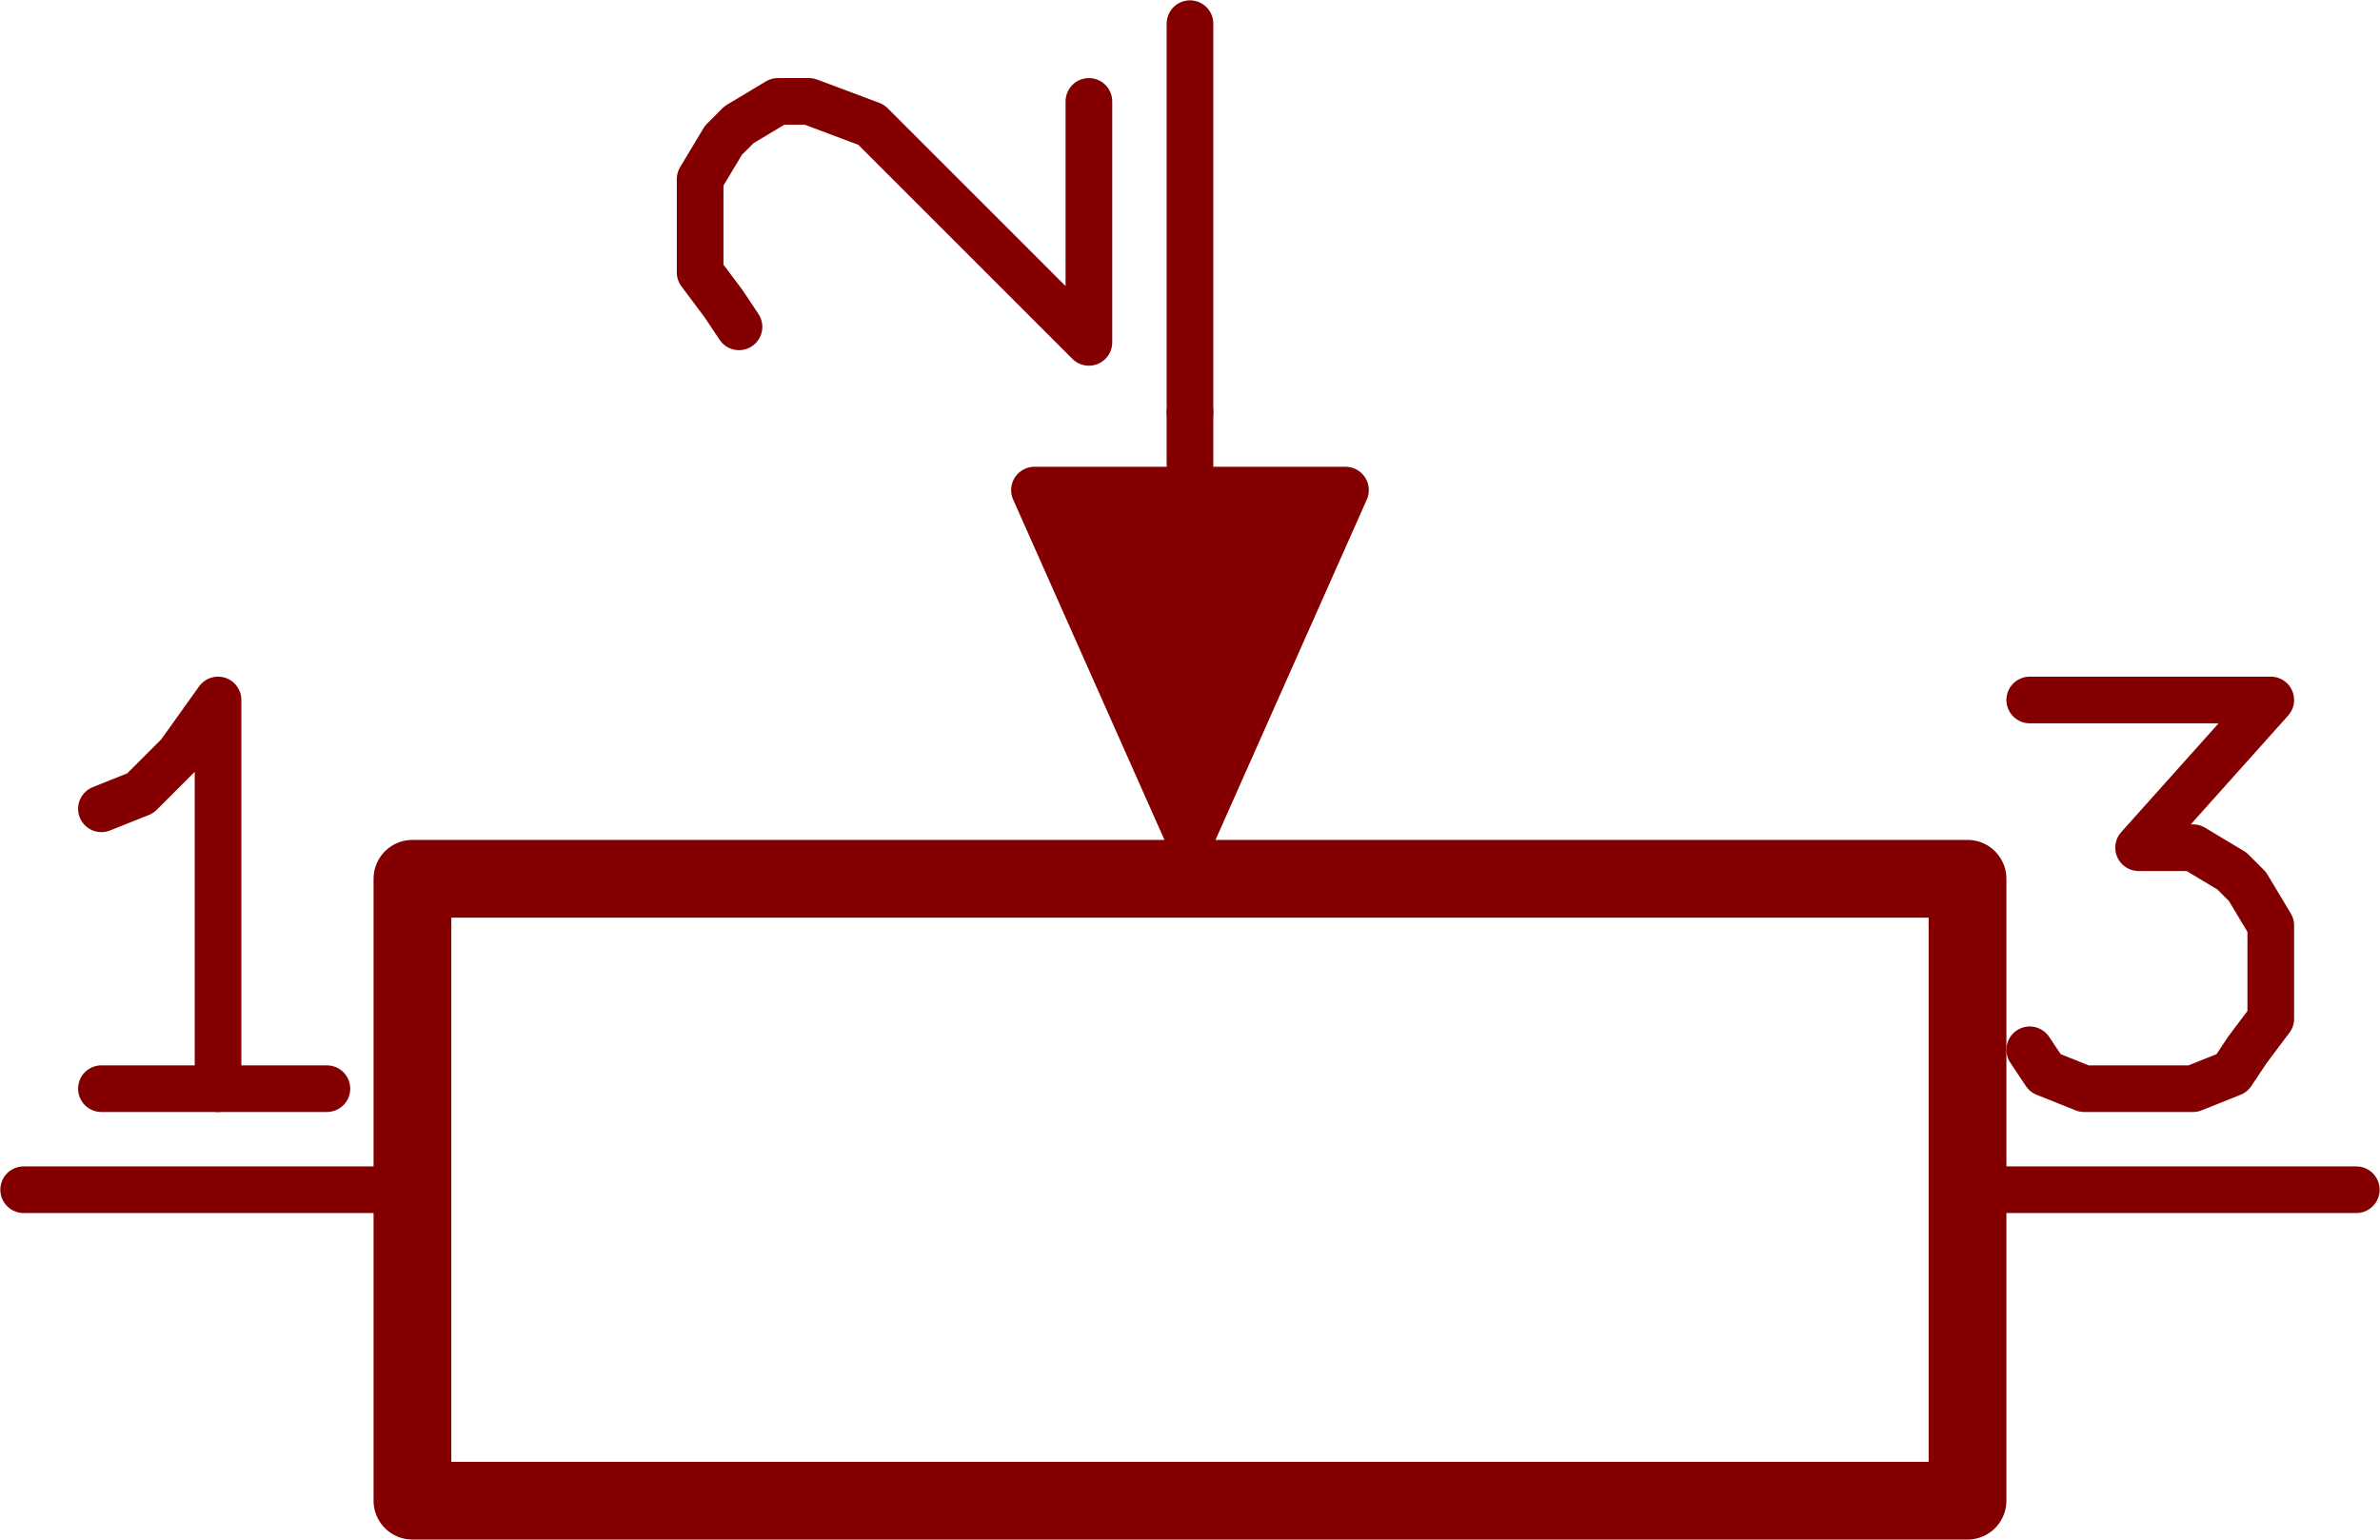
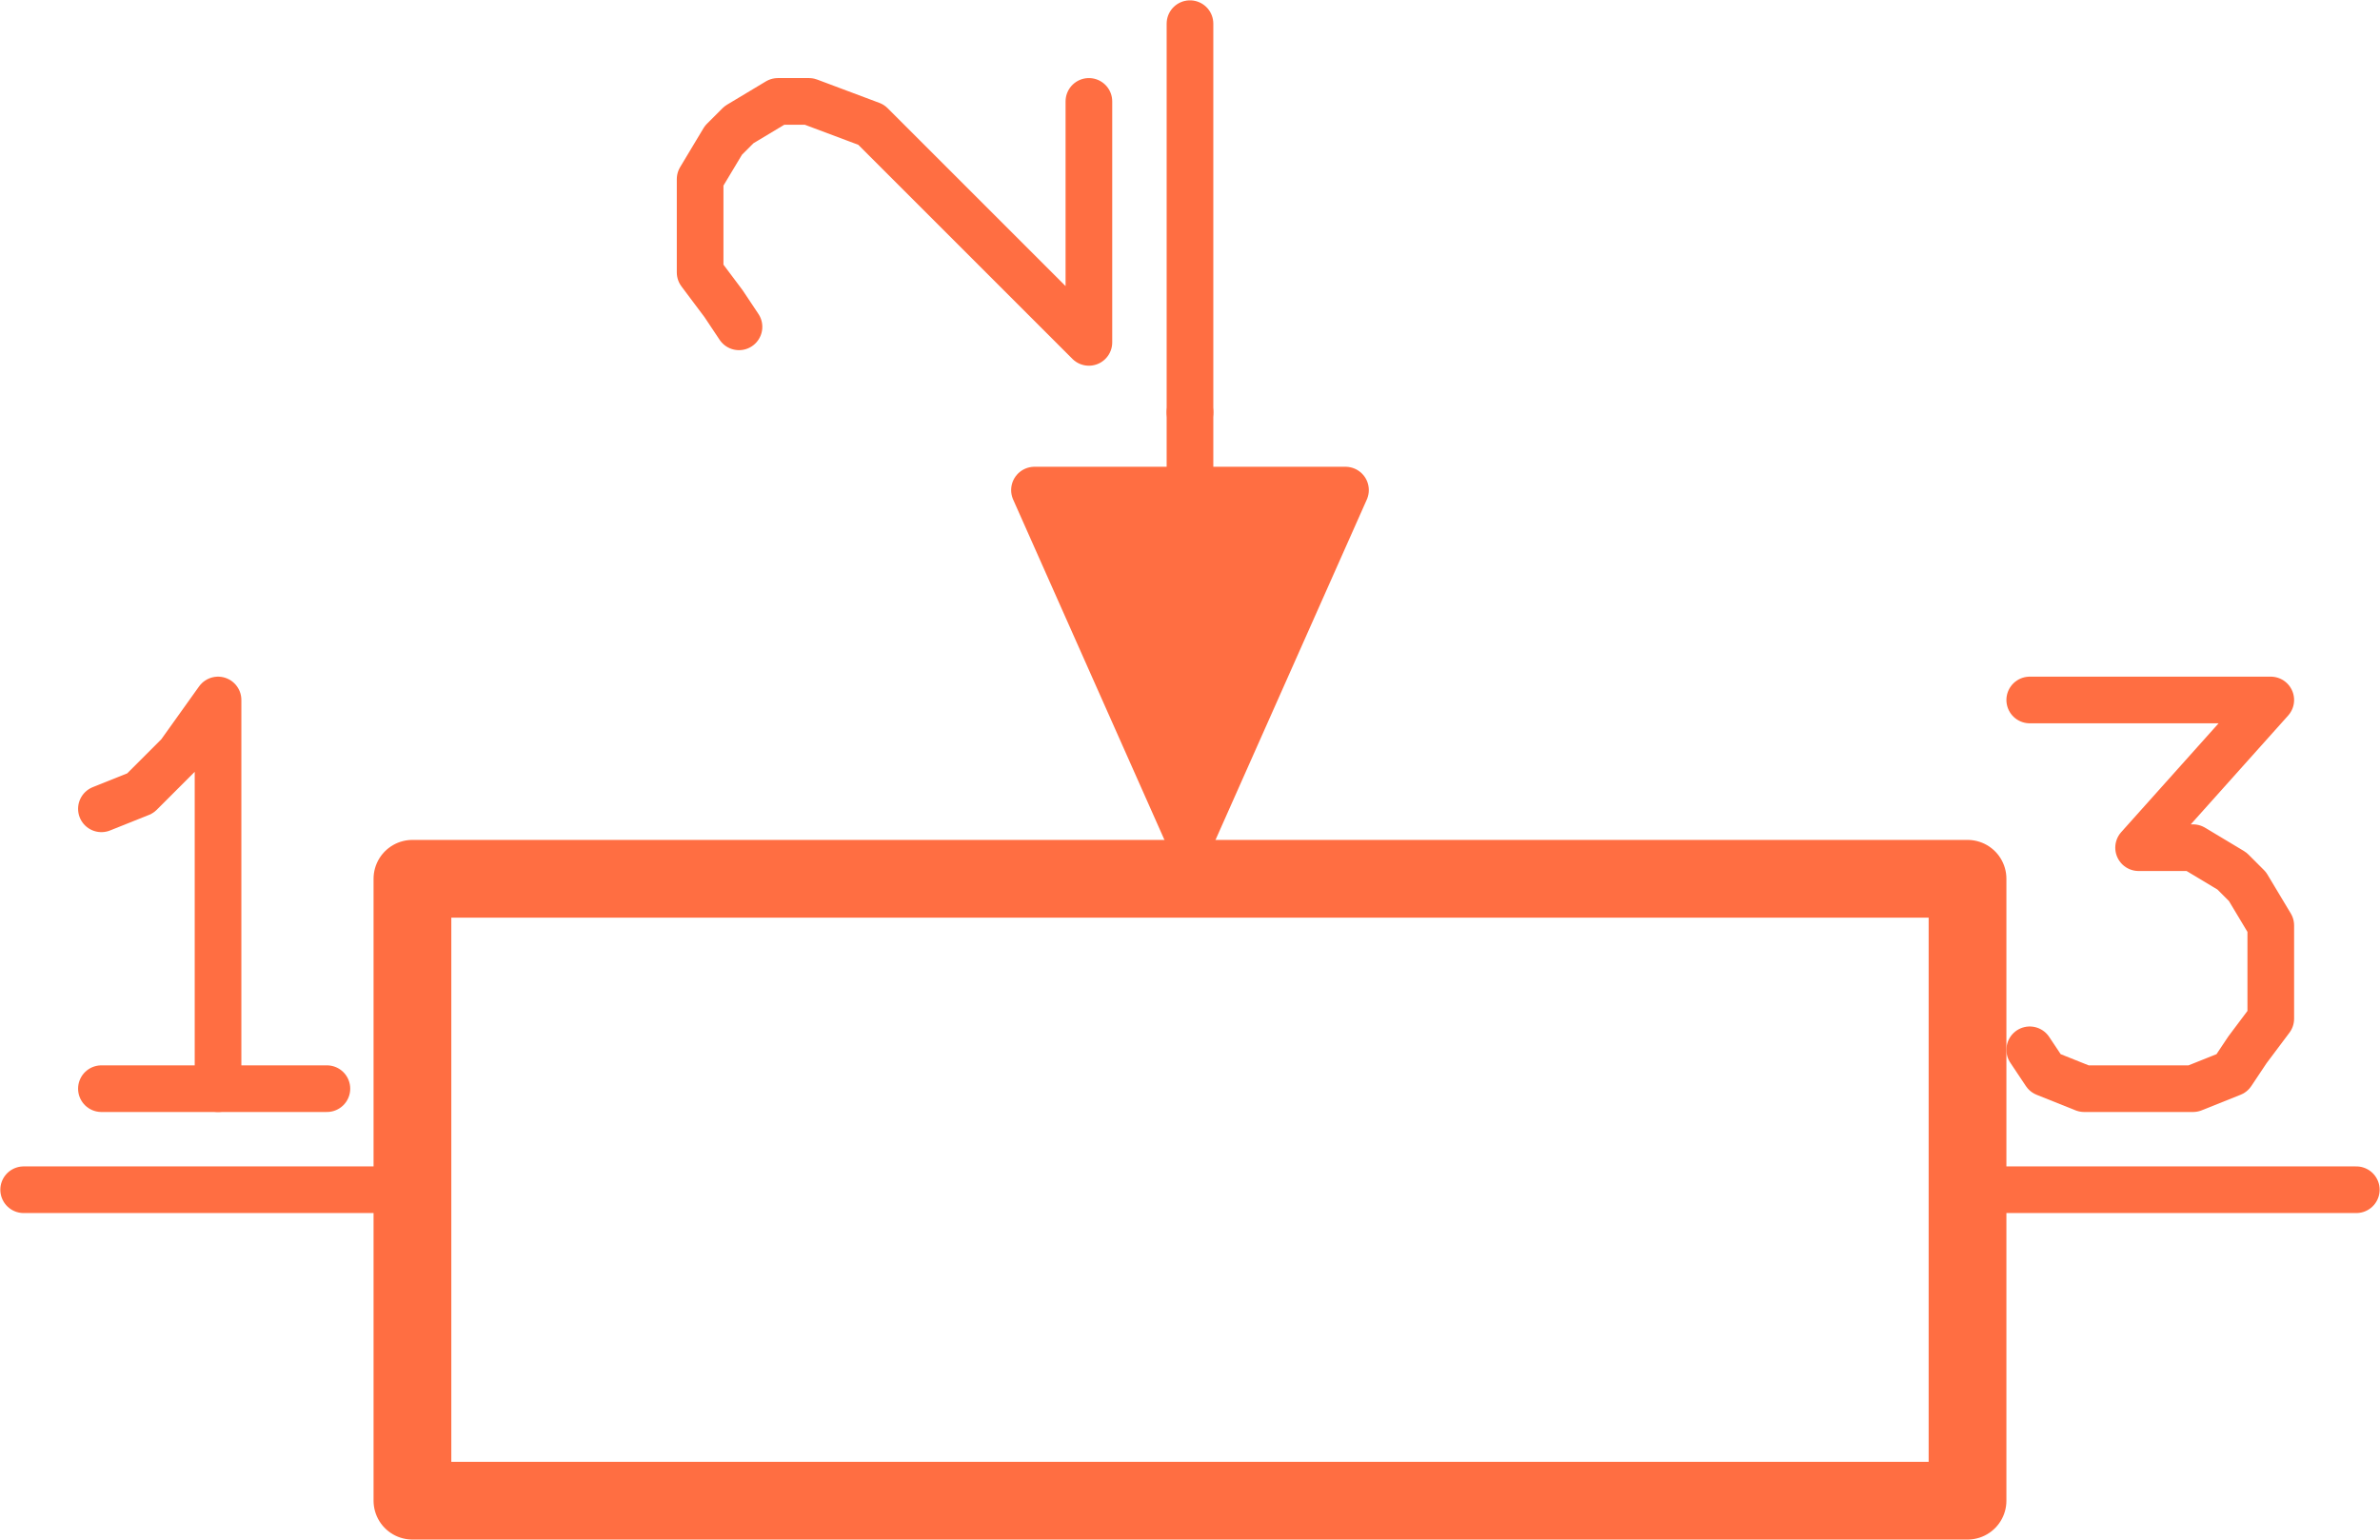
<svg xmlns="http://www.w3.org/2000/svg" width="39.688mm" height="25.679mm" viewBox="0 0 39.688 25.679" version="1.1" id="svg29977">
  <defs id="defs29971" />
  <g id="layer1" transform="translate(188.3397,-67.46163)">
    <g id="g30580" transform="matrix(5.104784,0,0,5.104784,773.0936,-382.3201)">
-       <g style="fill:#840000;fill-opacity:0;stroke:#840000;stroke-width:100;stroke-linecap:round;stroke-linejoin:round;stroke-opacity:1" id="g2190" transform="matrix(0.00254,0,0,0.00254,-317.8024,-38.81286)">
+       <g style="fill:#ff6e42;fill-opacity:0;stroke:#ff6e42;stroke-width:100;stroke-linecap:round;stroke-linejoin:round;stroke-opacity:1" id="g2190" transform="matrix(0.00254,0,0,0.00254,-317.8024,-38.81286)">
        <rect x="51500" y="51100" width="2000" height="800" rx="0" id="rect2188" />
      </g>
-       <g style="fill:#840000;fill-opacity:0;stroke:#840000;stroke-width:60;stroke-linecap:round;stroke-linejoin:round;stroke-opacity:1" id="g2194" transform="matrix(0.00254,0,0,0.00254,-317.8024,-38.81286)">
-         <path style="fill:none;fill-opacity:0;stroke:#840000;stroke-width:60;stroke-linecap:round;stroke-linejoin:round;stroke-opacity:1" d="m 52500,50500 v 400" id="path2192" />
+       <g style="fill:#ff6e42;fill-opacity:0;stroke:#ff6e42;stroke-width:60;stroke-linecap:round;stroke-linejoin:round;stroke-opacity:1" id="g2194" transform="matrix(0.00254,0,0,0.00254,-317.8024,-38.81286)">
+         <path style="fill:none;fill-opacity:0;stroke:#ff6e42;stroke-width:60;stroke-linecap:round;stroke-linejoin:round;stroke-opacity:1" d="m 52500,50500 v 400" id="path2192" />
      </g>
-       <g style="fill:#840000;fill-opacity:1;stroke:#840000;stroke-width:60;stroke-linecap:round;stroke-linejoin:round;stroke-opacity:1" id="g2198" transform="matrix(0.00254,0,0,0.00254,-317.8024,-38.81286)">
-         <path style="fill:#840000;fill-opacity:1;fill-rule:evenodd;stroke:#840000;stroke-width:60;stroke-linecap:round;stroke-linejoin:round;stroke-opacity:1" d="m 52500,51050 -200,-450 h 400 z" id="path2196" />
+       <g style="fill:#ff6e42;fill-opacity:1;stroke:#ff6e42;stroke-width:60;stroke-linecap:round;stroke-linejoin:round;stroke-opacity:1" id="g2198" transform="matrix(0.00254,0,0,0.00254,-317.8024,-38.81286)">
+         <path style="fill:#ff6e42;fill-opacity:1;fill-rule:evenodd;stroke:#ff6e42;stroke-width:60;stroke-linecap:round;stroke-linejoin:round;stroke-opacity:1" d="m 52500,51050 -200,-450 h 400 z" id="path2196" />
      </g>
-       <g style="fill:#840000;fill-opacity:0;stroke:#840000;stroke-width:60;stroke-linecap:round;stroke-linejoin:round;stroke-opacity:1" id="g2222" transform="matrix(0.00254,0,0,0.00254,-317.8024,-38.81286)">
+       <g style="fill:#ff6e42;fill-opacity:0;stroke:#ff6e42;stroke-width:60;stroke-linecap:round;stroke-linejoin:round;stroke-opacity:1" id="g2222" transform="matrix(0.00254,0,0,0.00254,-317.8024,-38.81286)">
        <path d="m 51500,51500 h -500" id="path2200" />
        <text x="51250" y="51400" textLength="540" font-size="660" lengthAdjust="spacingAndGlyphs" id="text2202" style="font-size:660px;text-anchor:middle;opacity:0">1</text>
        <path d="m 51390,51370 h -290" id="path2204" />
        <path d="m 51250,51370 v -500 l -50,70 -50,50 -50,20" id="path2206" />
        <path d="m 52500,50500 v -500" id="path2208" />
        <g transform="rotate(-90,52400,50250)" id="g2212">
          <text x="52400" y="50250" textLength="540" font-size="660" lengthAdjust="spacingAndGlyphs" id="text2210" style="font-size:660px;text-anchor:middle;opacity:0">2</text>
        </g>
        <path d="m 51920,50390 -20,-30 -30,-40 v -120 l 30,-50 20,-20 50,-30 h 40 l 80,30 280,280 v -310" id="path2214" />
        <path d="m 53500,51500 h 500" id="path2216" />
        <text x="53750" y="51400" textLength="540" font-size="660" lengthAdjust="spacingAndGlyphs" id="text2218" style="font-size:660px;text-anchor:middle;opacity:0">3</text>
        <path d="m 53580,50870 h 310 l -170,190 h 70 l 50,30 20,20 30,50 v 120 l -30,40 -20,30 -50,20 h -140 l -50,-20 -20,-30" id="path2220" />
      </g>
    </g>
  </g>
</svg>
